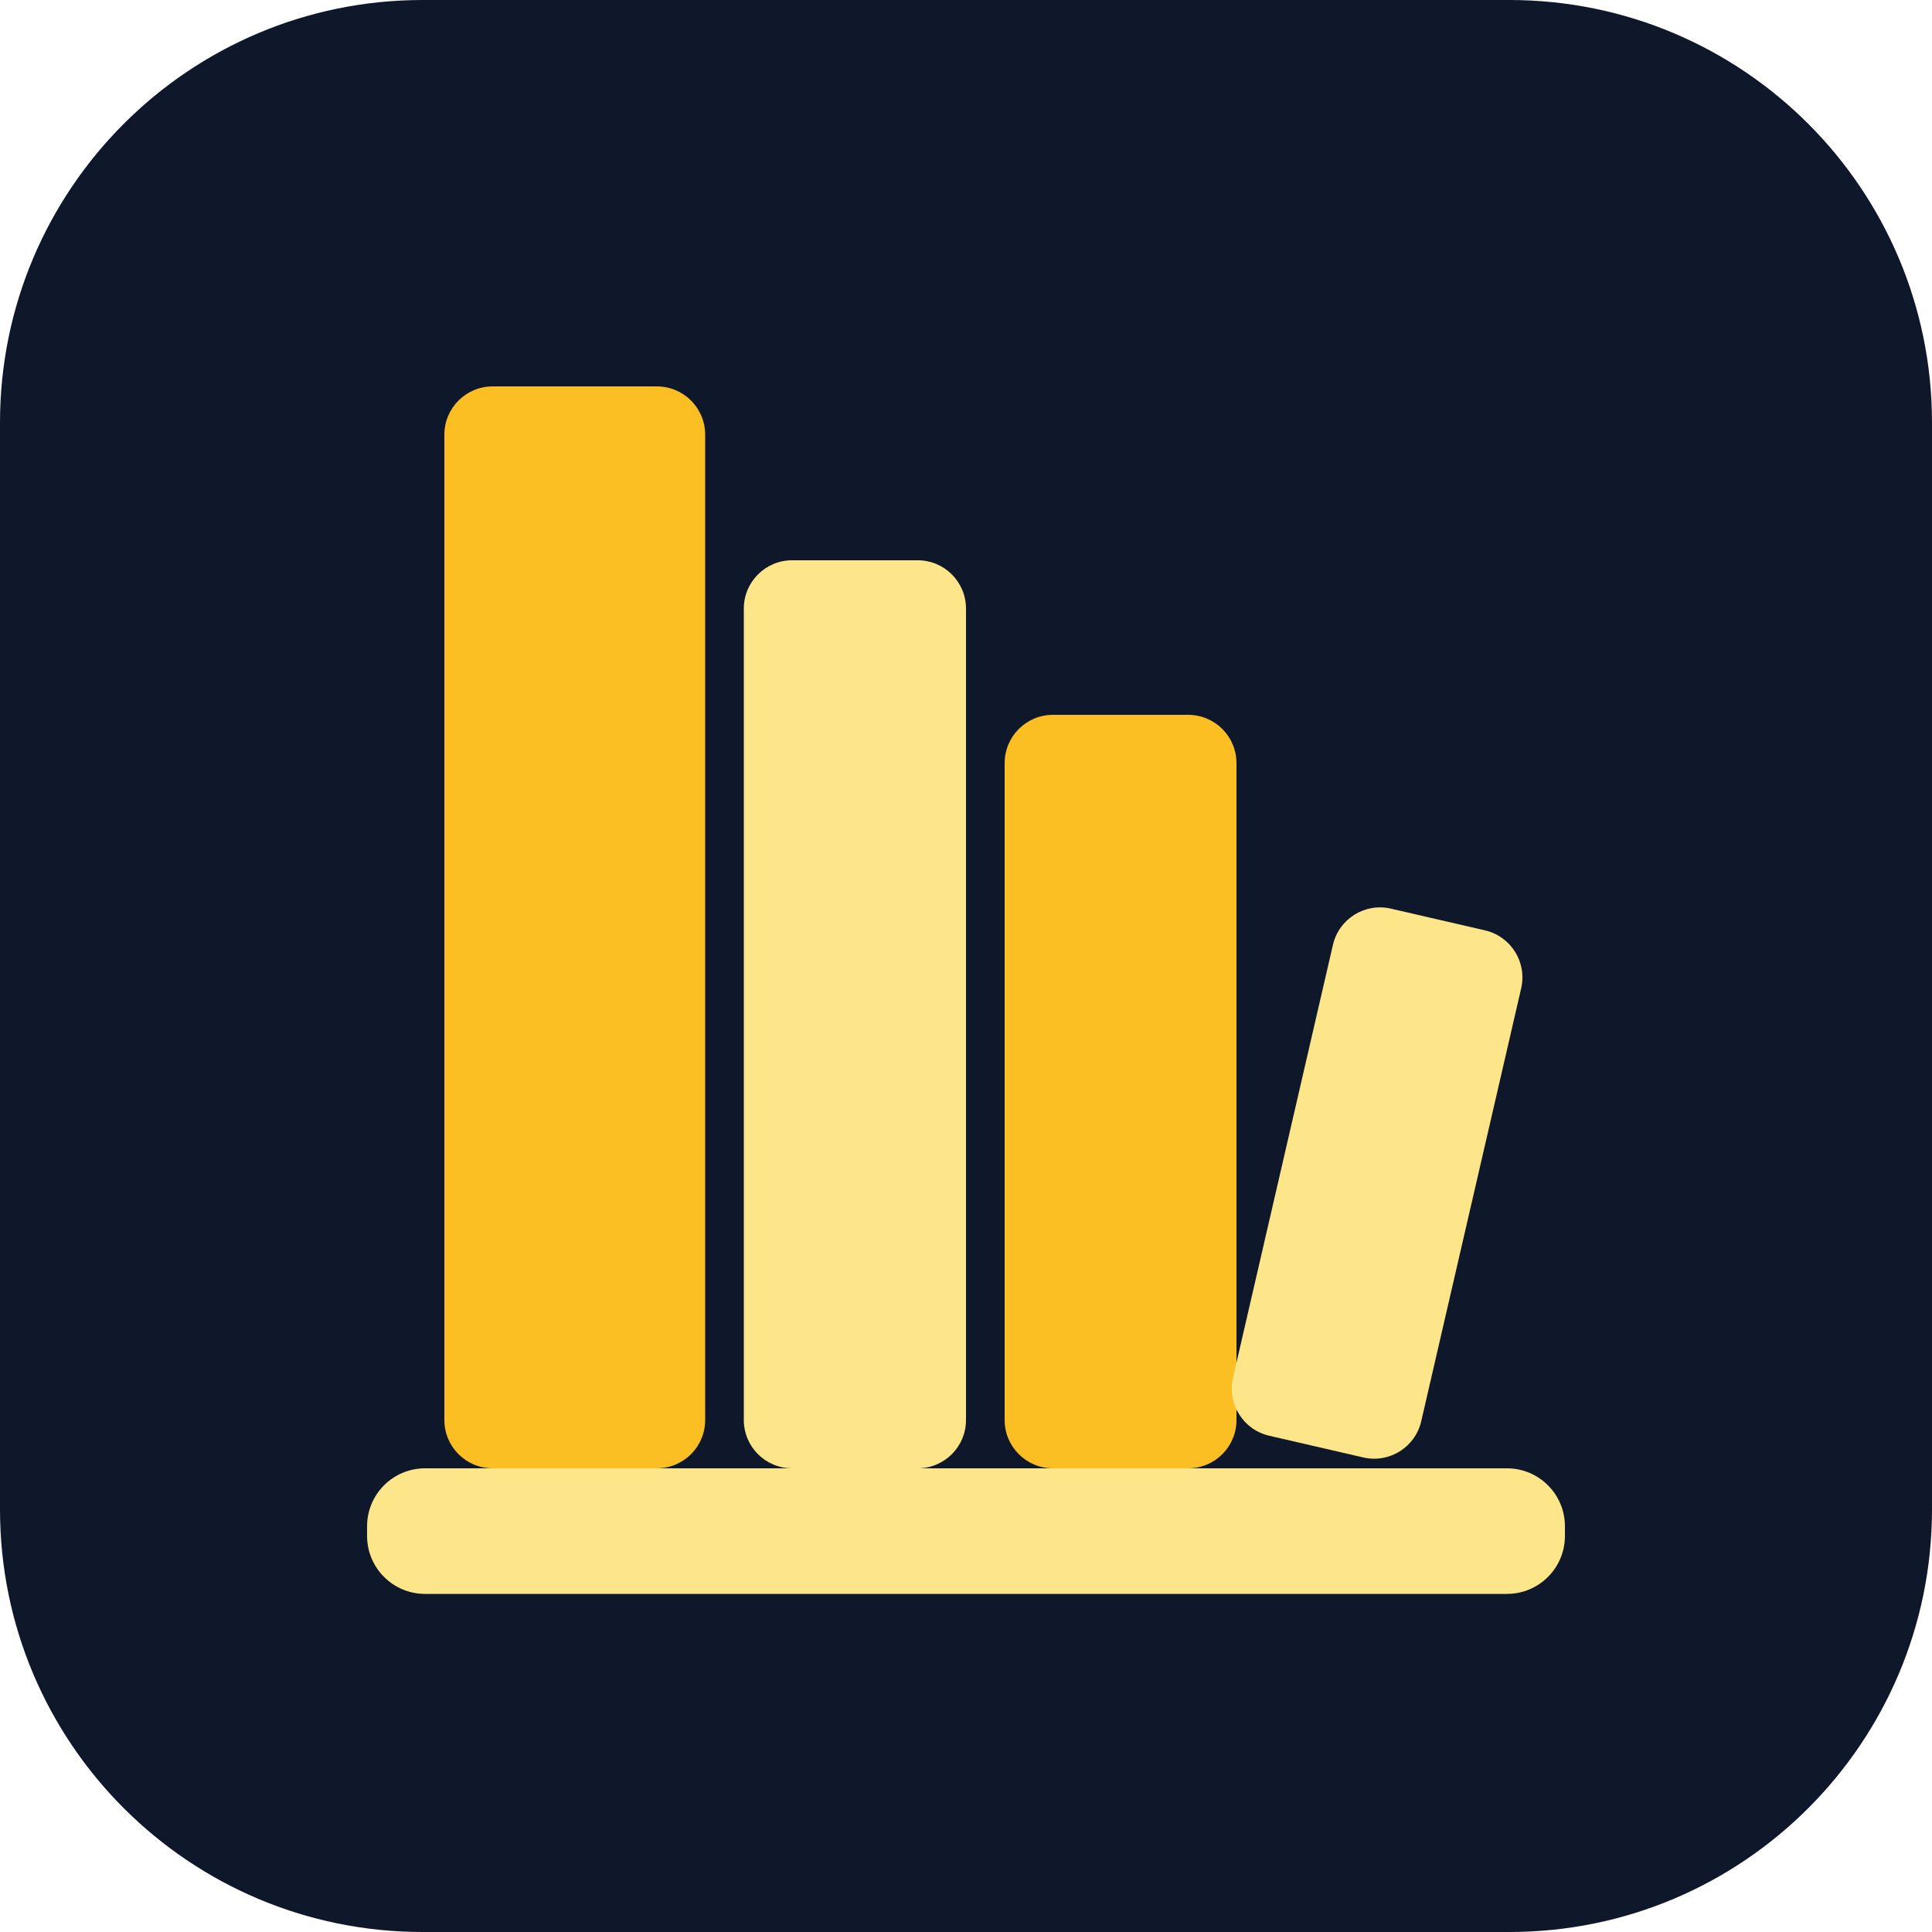
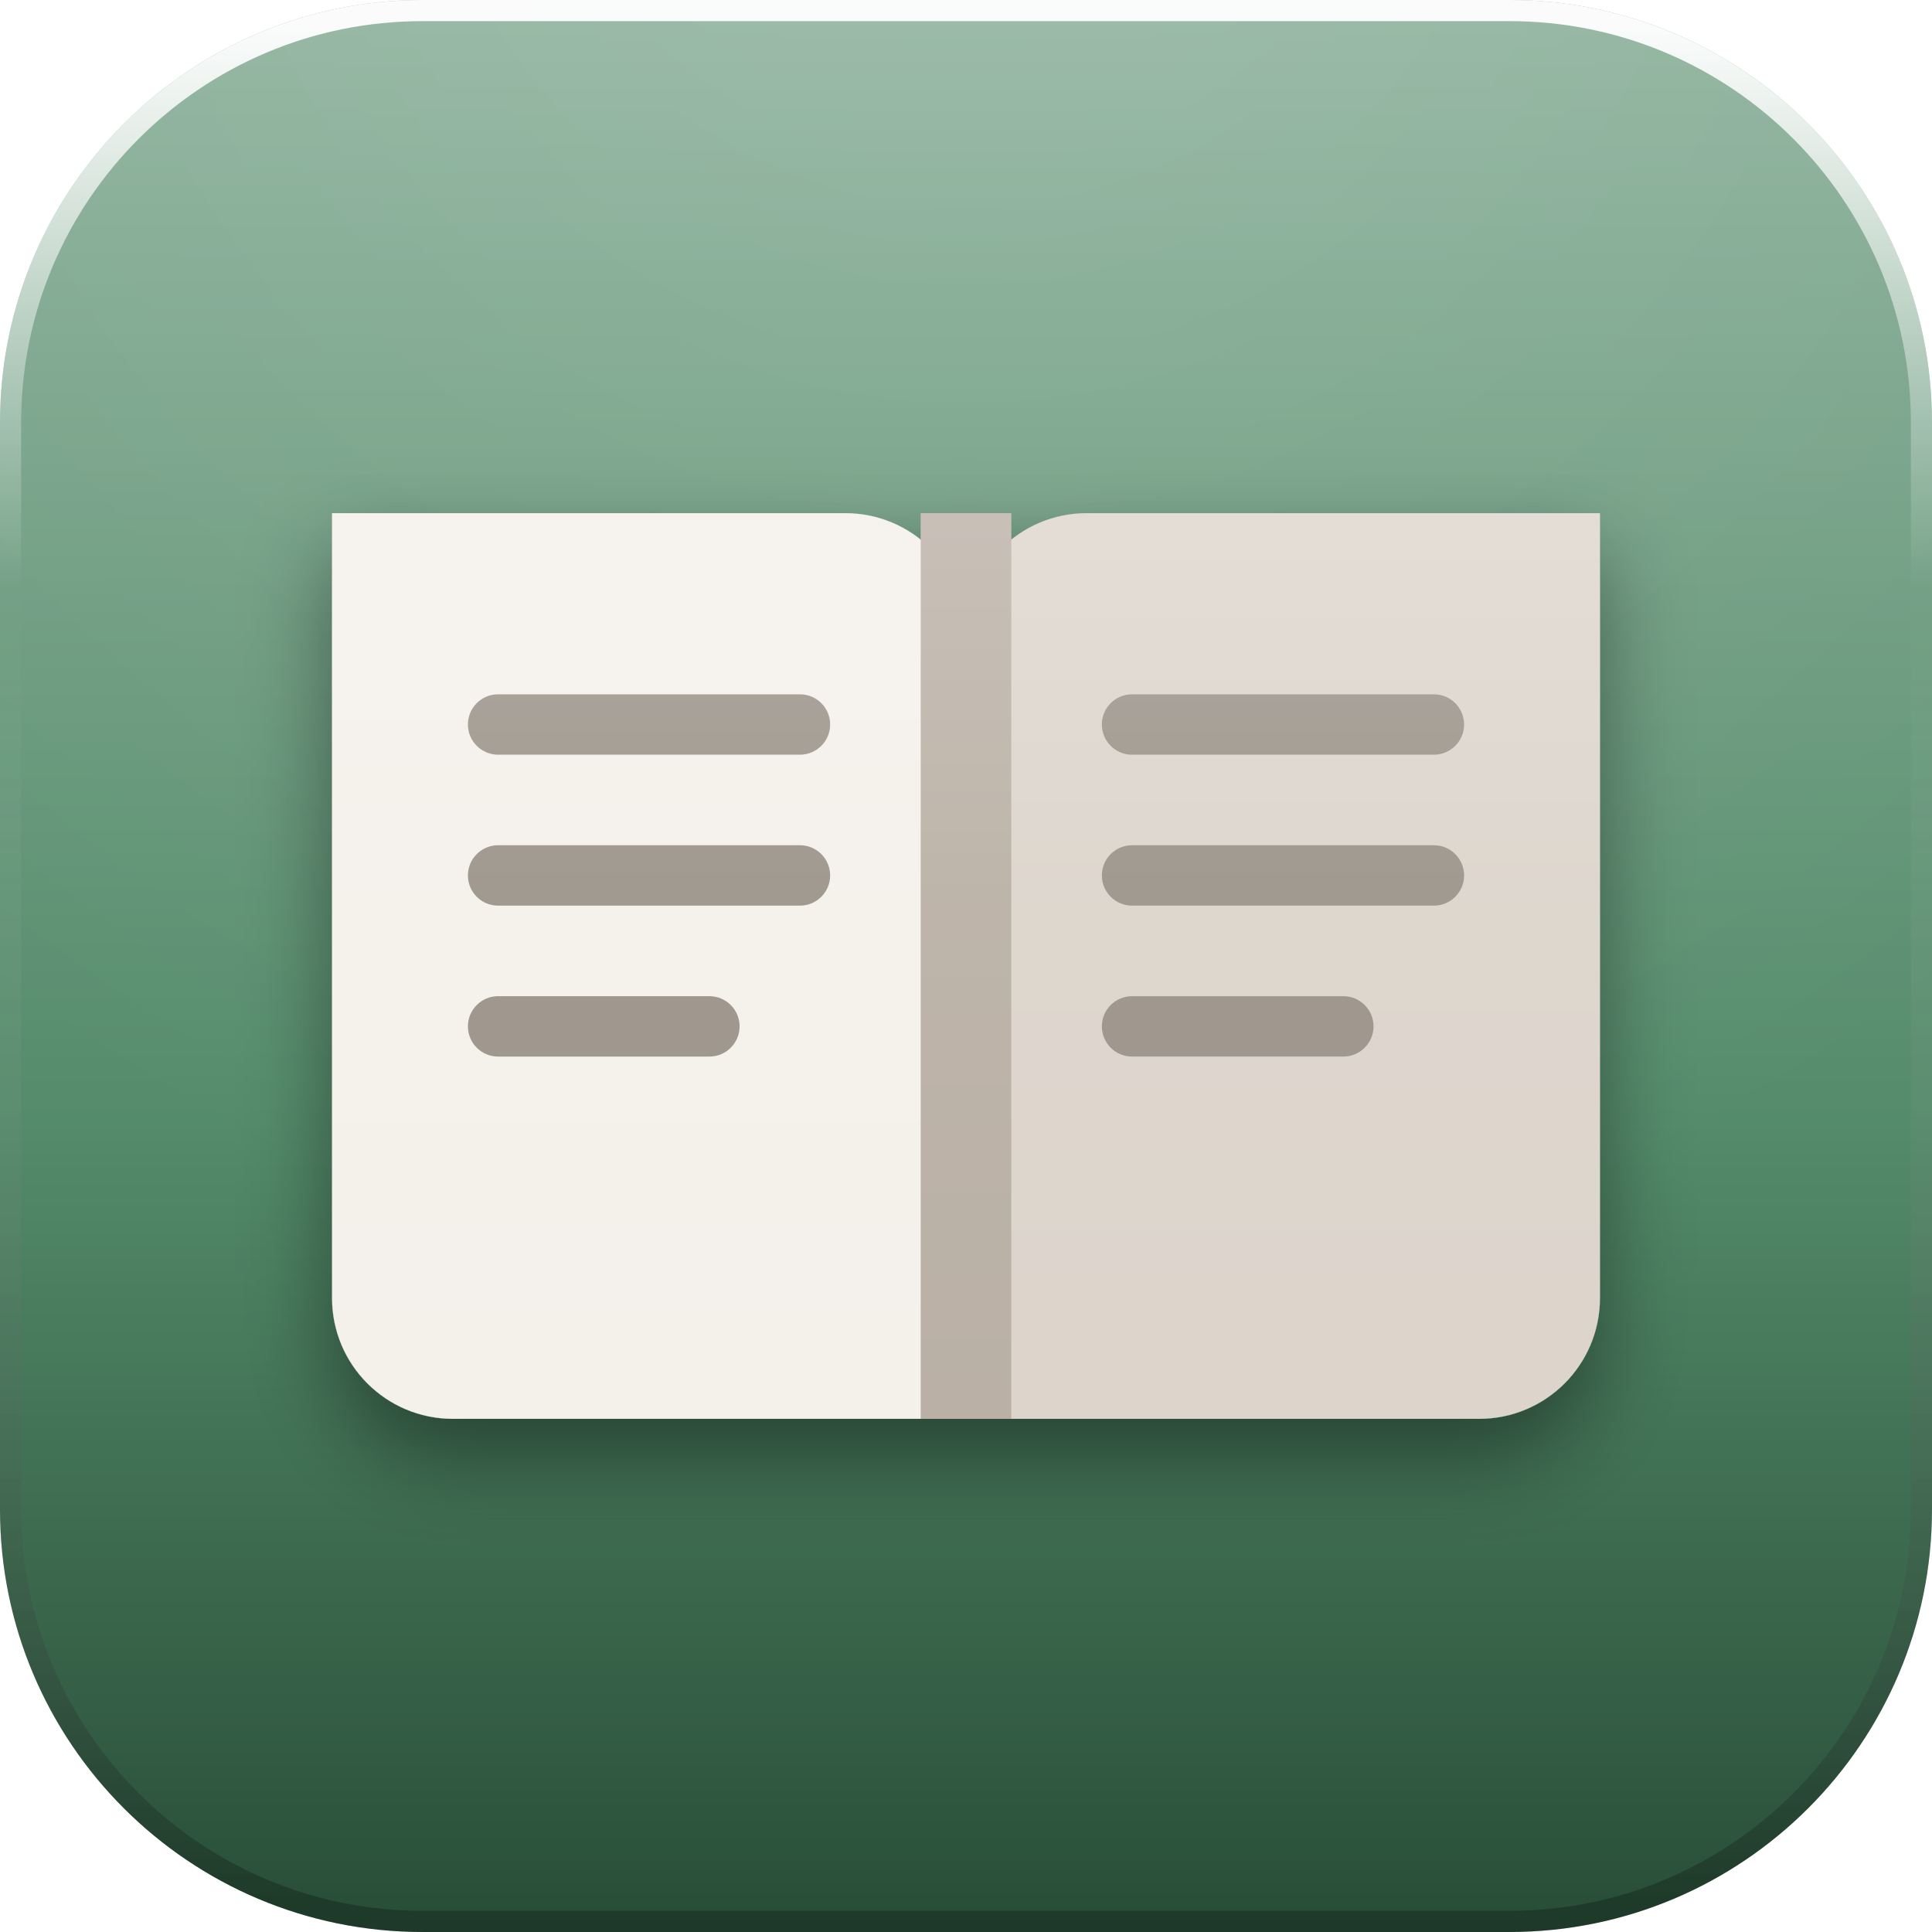
<svg xmlns="http://www.w3.org/2000/svg" width="128" height="128" viewBox="0 0 128 128">
  <defs>
-     <clipPath id="jt-tile">
+     <linearGradient id="base" x1="0" y1="0" x2="0" y2="1">
+       <stop offset="0" stop-color="#91B49F" />
+       <stop offset="0.58" stop-color="#548B6A" />
+       <stop offset="1" stop-color="#274C36" />
+     </linearGradient>
+     <radialGradient id="gloss" gradientUnits="userSpaceOnUse" cx="64" cy="-18" r="106">
+       <stop offset="0" stop-color="#ffffff" stop-opacity="0.14" />
+       <stop offset="0.5" stop-color="#ffffff" stop-opacity="0.06" />
+       <stop offset="1" stop-color="#ffffff" stop-opacity="0" />
+     </radialGradient>
+     <linearGradient id="rim" x1="0" y1="0" x2="0" y2="1">
+       <stop offset="0" stop-color="#ffffff" stop-opacity="0.95" />
+       <stop offset="0.3" stop-color="#ffffff" stop-opacity="0" />
+       <stop offset="1" stop-color="#000000" stop-opacity="0.26" />
+     </linearGradient>
+     <linearGradient id="paper" x1="0" y1="0" x2="0" y2="1">
+       <stop offset="0" stop-color="#ffffff" />
+       <stop offset="1" stop-color="#E9E2DC" />
+     </linearGradient>
+     <linearGradient id="lift" gradientUnits="userSpaceOnUse" x1="0" y1="16" x2="0" y2="102">
+       <stop offset="0" stop-color="#ffffff" stop-opacity="0.32" />
+       <stop offset="0.5" stop-color="#ffffff" stop-opacity="0.07" />
+       <stop offset="1" stop-color="#ffffff" stop-opacity="0" />
+     </linearGradient>
+     <filter id="drop" x="-40%" y="-40%" width="180%" height="190%">
+       <feDropShadow dx="0" dy="2.6" stdDeviation="2.9" flood-color="#000000" flood-opacity="0.42" />
+     </filter>
+     <filter id="flat" x="-20%" y="-20%" width="140%" height="140%" color-interpolation-filters="sRGB">
+       <feColorMatrix type="matrix" values="0 0 0 0 1  0 0 0 0 1  0 0 0 0 1  0 0 0 1 0" />
+     </filter>
+     <clipPath id="tile">
      <rect x="0" y="0" width="128" height="128" rx="28" />
    </clipPath>
+     <g id="glyph">
+       <g>
+         <path d="M22 34 h34 a8 8 0 0 1 8 8 v52 H30 a8 8 0 0 1 -8 -8 z" fill="#F4F0EA" />
+         <path d="M106 34 H72 a8 8 0 0 0 -8 8 v52 h34 a8 8 0 0 0 8 -8 z" fill="#DCD4CB" />
+         <rect x="61" y="34" width="6" height="60" fill="#B9AFA4" />
+         <g fill="#9A9288">
+           <rect x="31" y="46" width="24" height="4" rx="2" />
+           <rect x="31" y="56" width="24" height="4" rx="2" />
+           <rect x="31" y="66" width="18" height="4" rx="2" />
+           <rect x="73" y="46" width="24" height="4" rx="2" />
+           <rect x="73" y="56" width="24" height="4" rx="2" />
+           <rect x="73" y="66" width="18" height="4" rx="2" />
+         </g>
+       </g>
+     </g>
+     <mask id="gmask" maskUnits="userSpaceOnUse" x="0" y="0" width="128" height="128">
+       <use href="#glyph" filter="url(#flat)" />
+     </mask>
  </defs>
-   <g clip-path="url(#jt-tile)">
-     <svg x="0" y="0" width="128" height="128" viewBox="0 0 200 200">
-       <rect width="200" height="200" rx="40" fill="#0f172a" />
-       <rect x="46" y="40" width="27" height="112" rx="5" fill="#fbbf24" />
-       <rect x="77" y="58" width="23" height="94" rx="5" fill="#fde68a" />
-       <rect x="104" y="74" width="24" height="78" rx="5" fill="#fbbf24" />
-       <g transform="rotate(13 146 152)">
-         <rect x="126" y="96" width="20" height="56" rx="5" fill="#fde68a" />
-       </g>
-       <rect x="38" y="152" width="124" height="13" rx="6" fill="#fde68a" />
-     </svg>
+   <rect x="0" y="0" width="128" height="128" rx="28" fill="url(#base)" />
+   <g clip-path="url(#tile)">
+     <rect x="0" y="0" width="128" height="128" fill="url(#gloss)" />
+     <use href="#glyph" filter="url(#drop)" />
+     <rect x="0" y="0" width="128" height="128" fill="url(#lift)" mask="url(#gmask)" />
  </g>
+   <rect x="0.7" y="0.7" width="126.6" height="126.6" rx="27.3" fill="none" stroke="url(#rim)" stroke-width="1.4" />
</svg>
